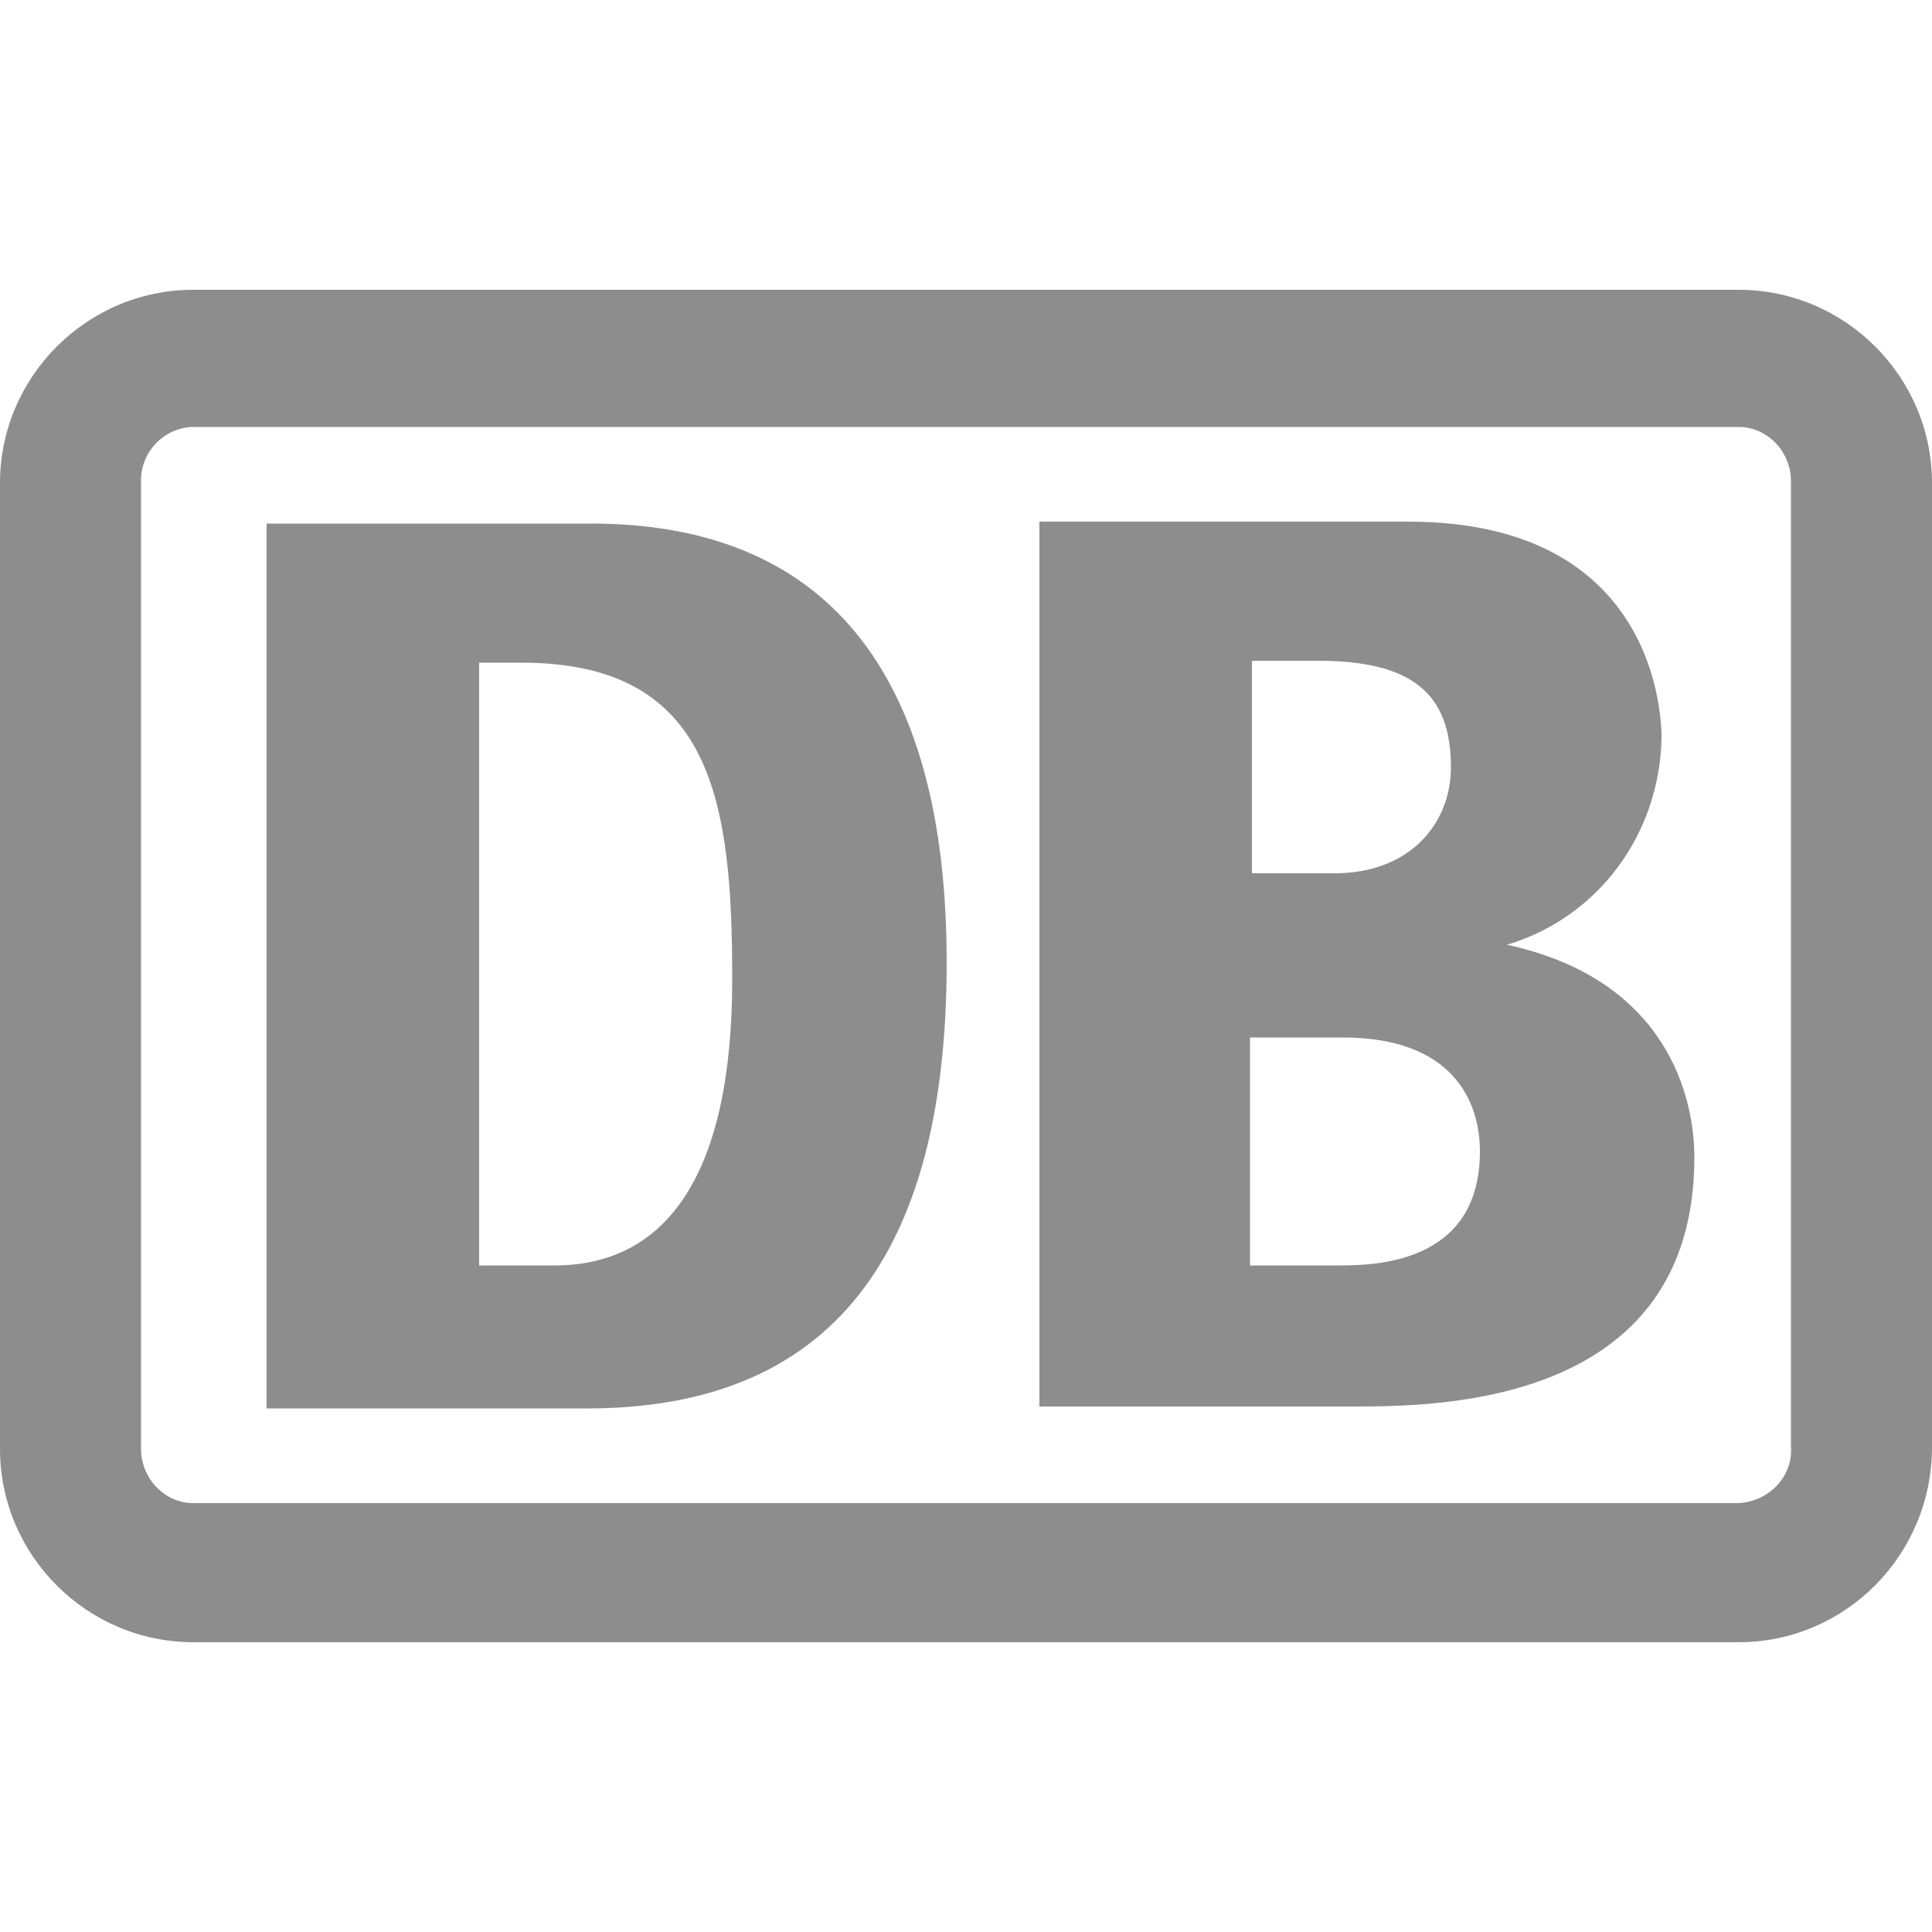
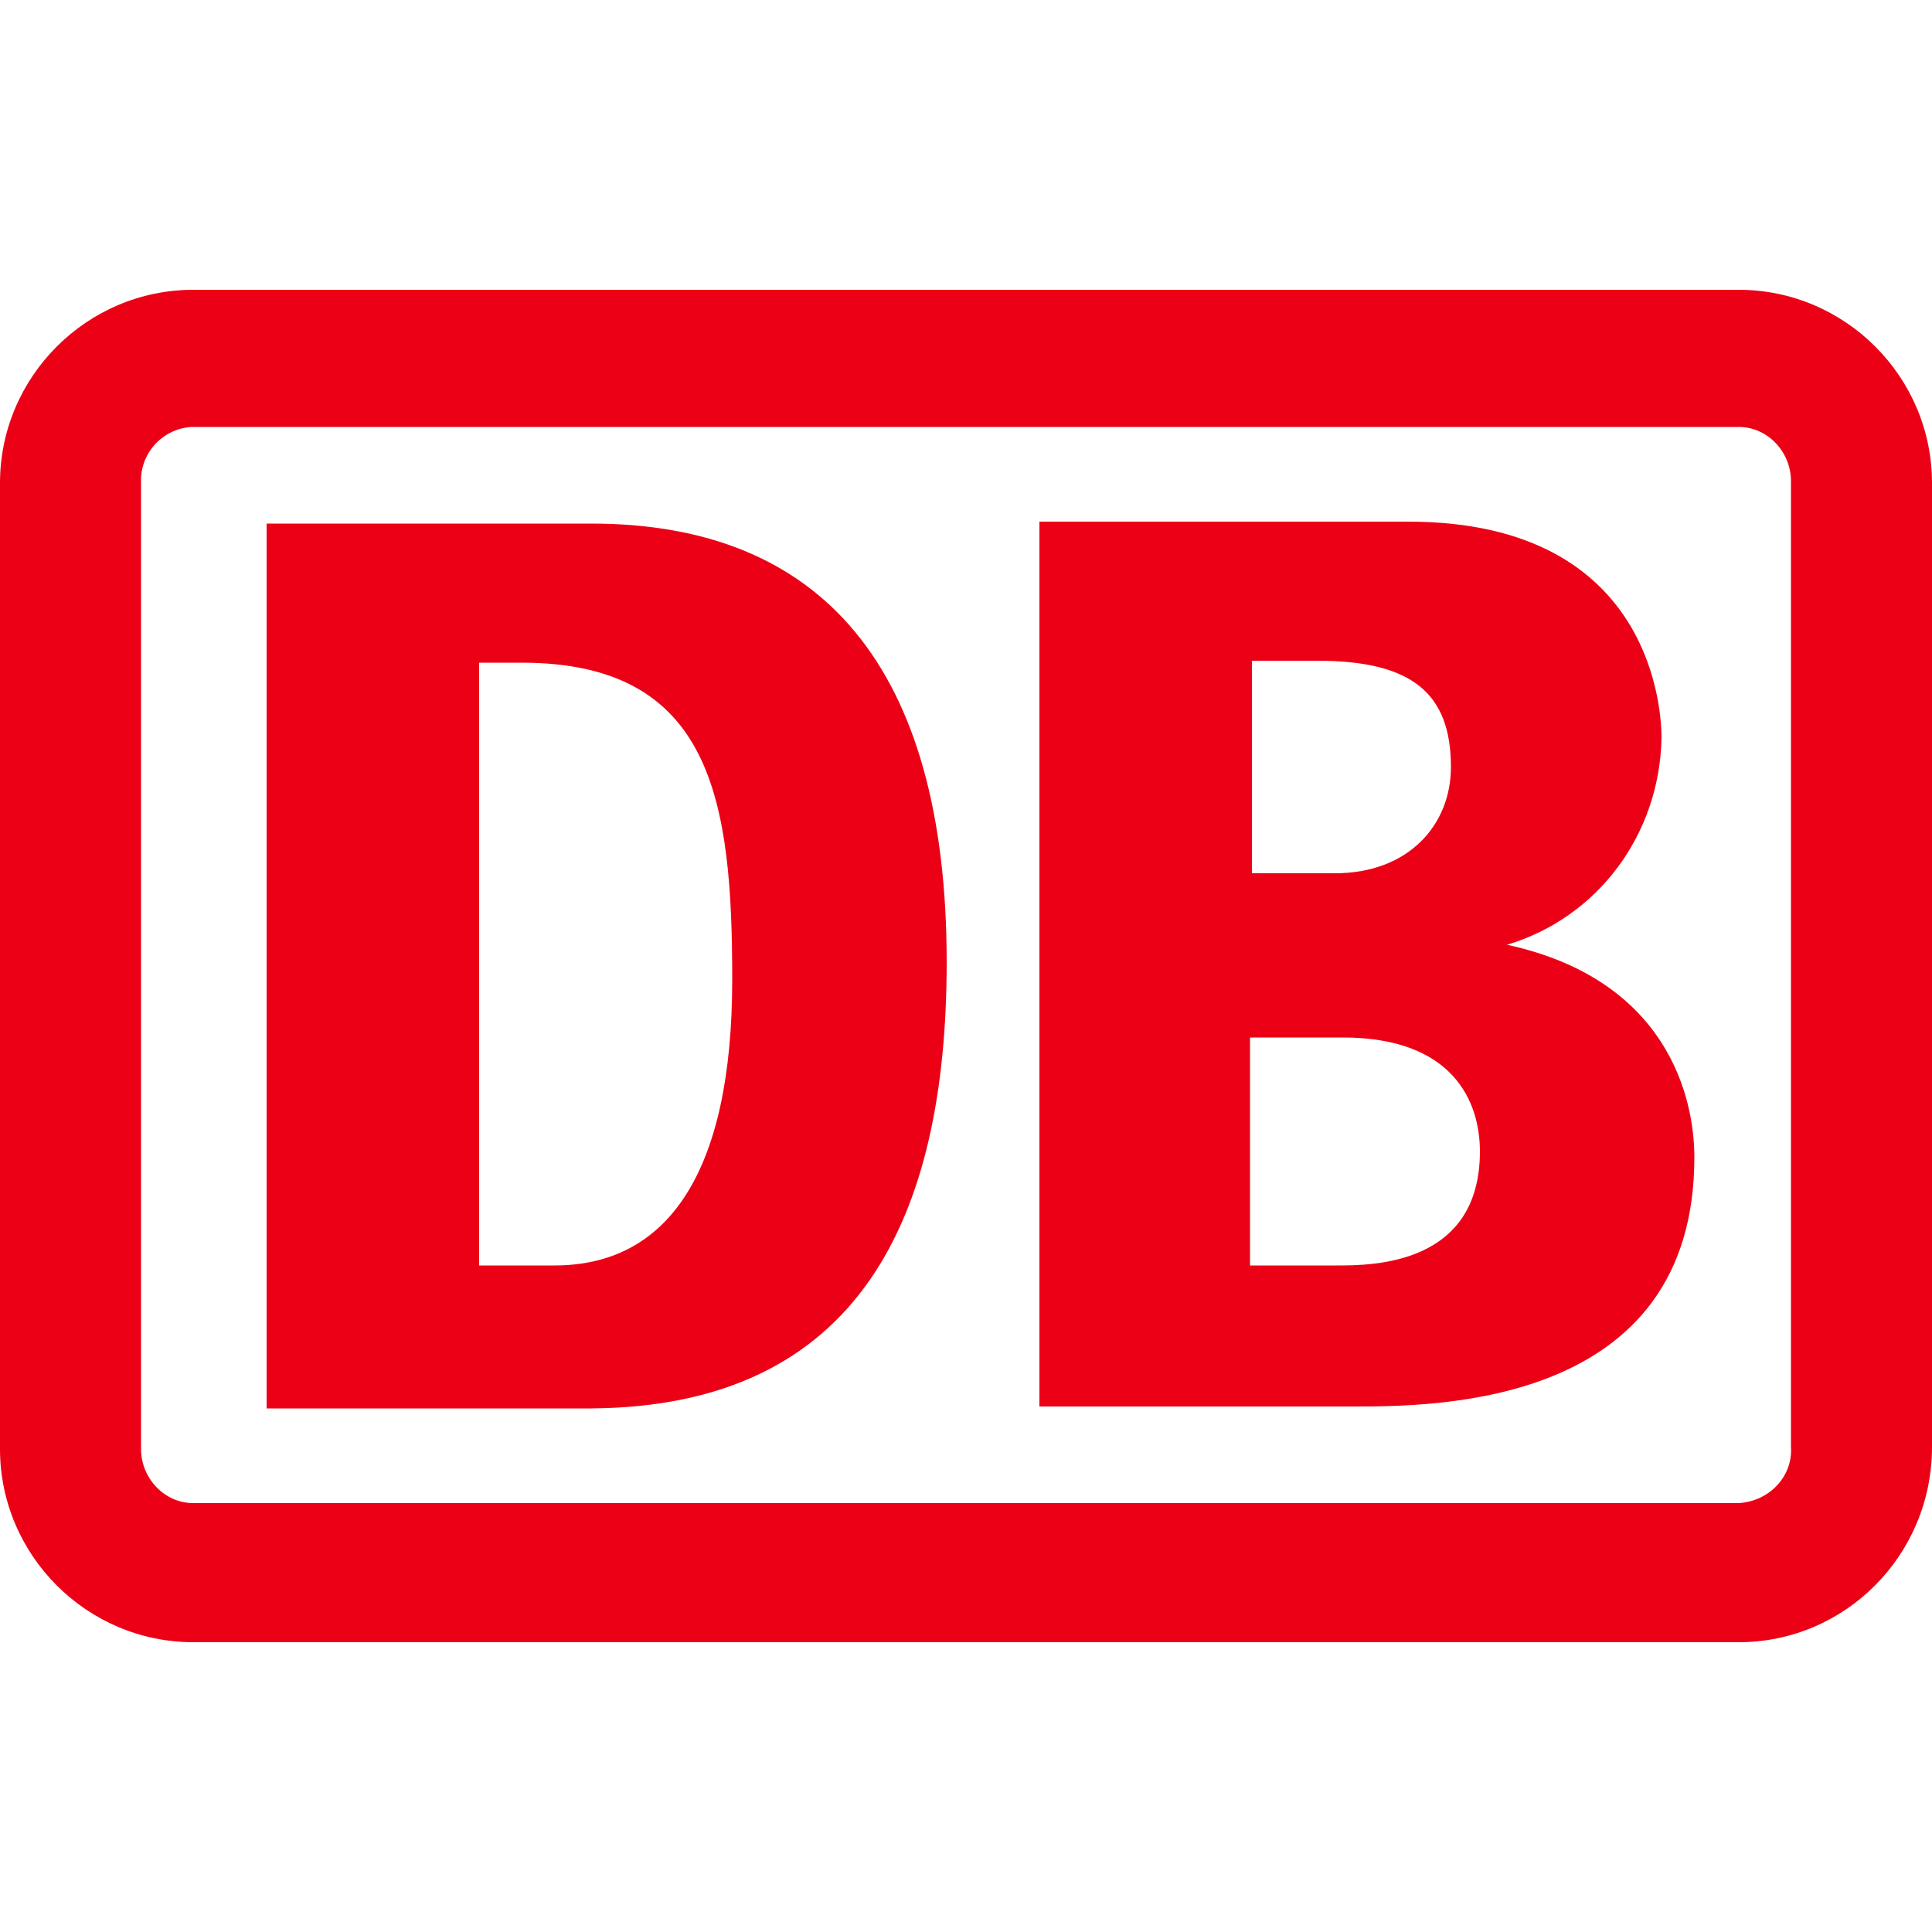
- <svg xmlns="http://www.w3.org/2000/svg" viewBox="0 0 24 24" fill="#8d8d8d">
+ <svg xmlns="http://www.w3.org/2000/svg" viewBox="0 0 24 24" fill="#EC0016">
  <path d="M21.6 3.6H2.4C1.08 3.6 0 4.68 0 6v12c0 1.32 1.08 2.4 2.4 2.4h19.2c1.32 0 2.4-1.08 2.4-2.424V6c0-1.32-1.08-2.4-2.4-2.4zm.648 14.376c.024.36-.264.672-.648.696H2.4c-.36 0-.648-.312-.648-.672V6a.667.667 0 0 1 .624-.696H21.6c.36 0 .648.312.648.672v12zM7.344 6.504H3.312v10.992h4.032c3.336-.024 4.416-2.376 4.416-5.544 0-3.672-1.56-5.448-4.416-5.448zm-.456 9.216h-.936V8.232h.528c2.376 0 2.616 1.728 2.616 3.936 0 2.424-.816 3.552-2.208 3.552zm11.832-3.984c1.128-.336 1.896-1.368 1.92-2.568 0-.24-.048-2.688-3.144-2.688h-4.584v10.992H16.8c1.032 0 4.248 0 4.248-3.096 0-.744-.336-2.208-2.328-2.64zm-2.352-3.528c1.176 0 1.656.408 1.656 1.32 0 .72-.528 1.32-1.44 1.32h-1.032v-2.64h.816zm.24 7.512h-1.08v-2.832h1.152c1.368 0 1.704.792 1.704 1.416 0 1.416-1.344 1.416-1.776 1.416z" />
</svg>
